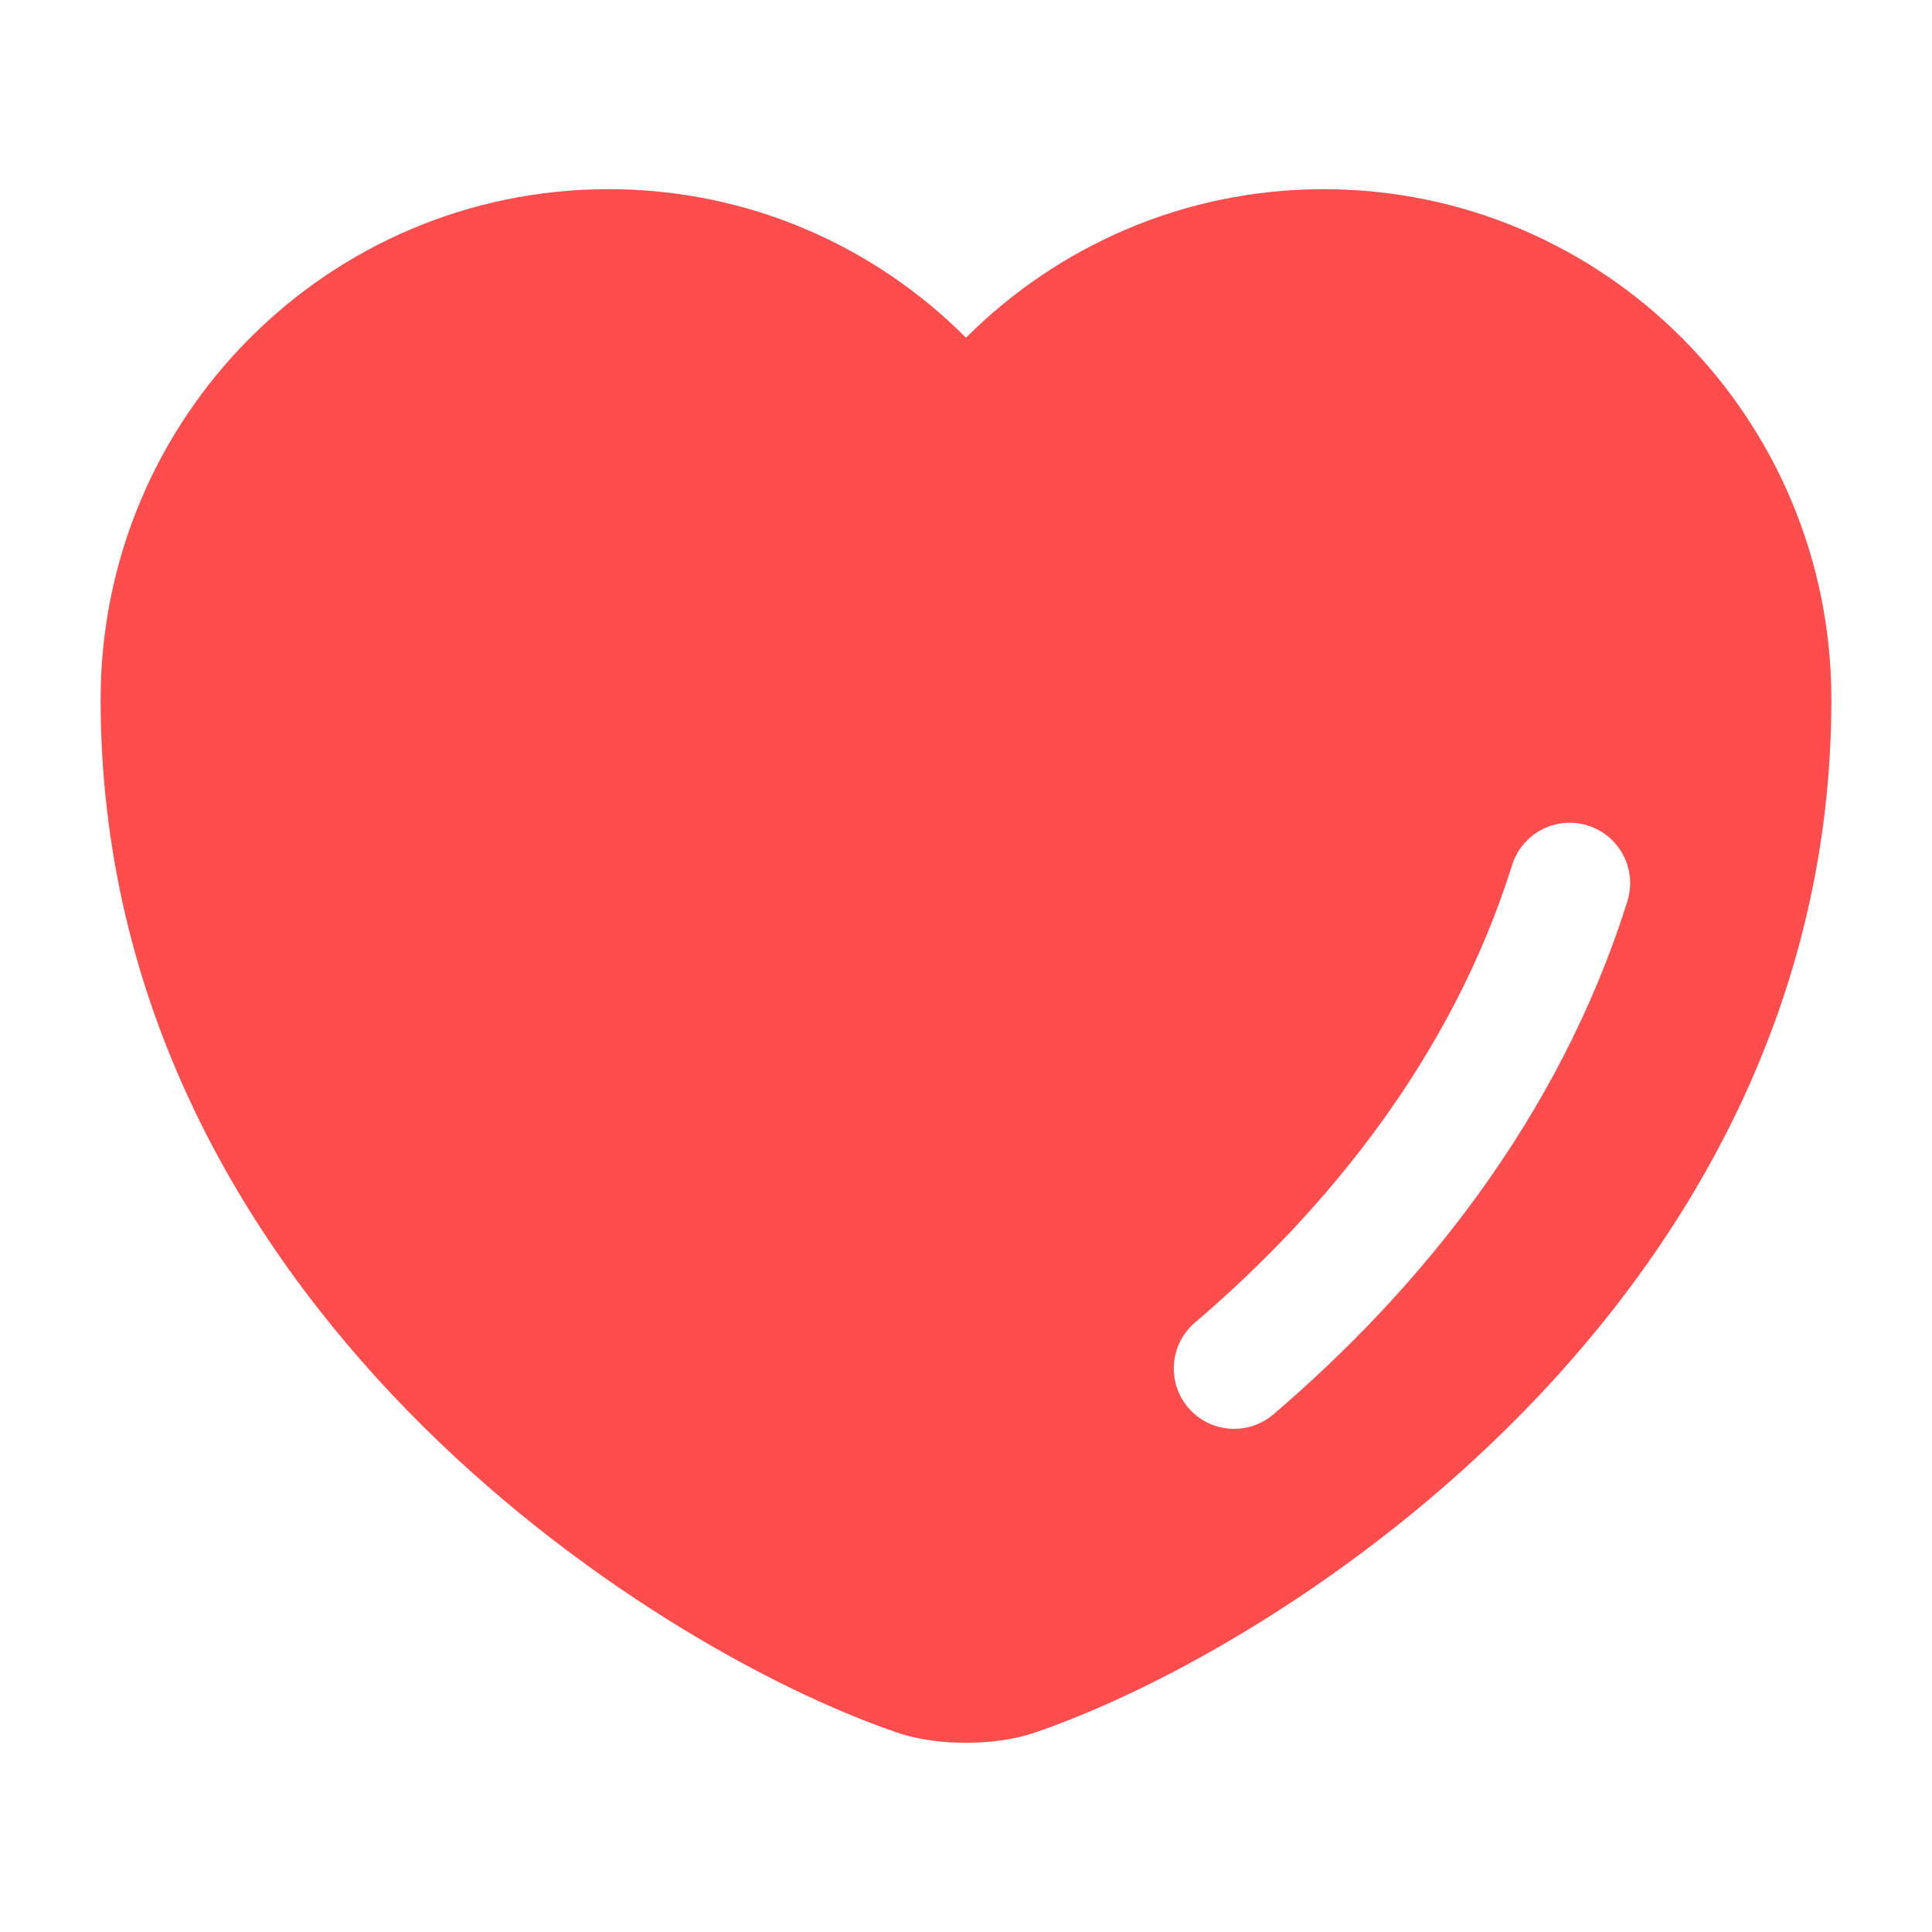
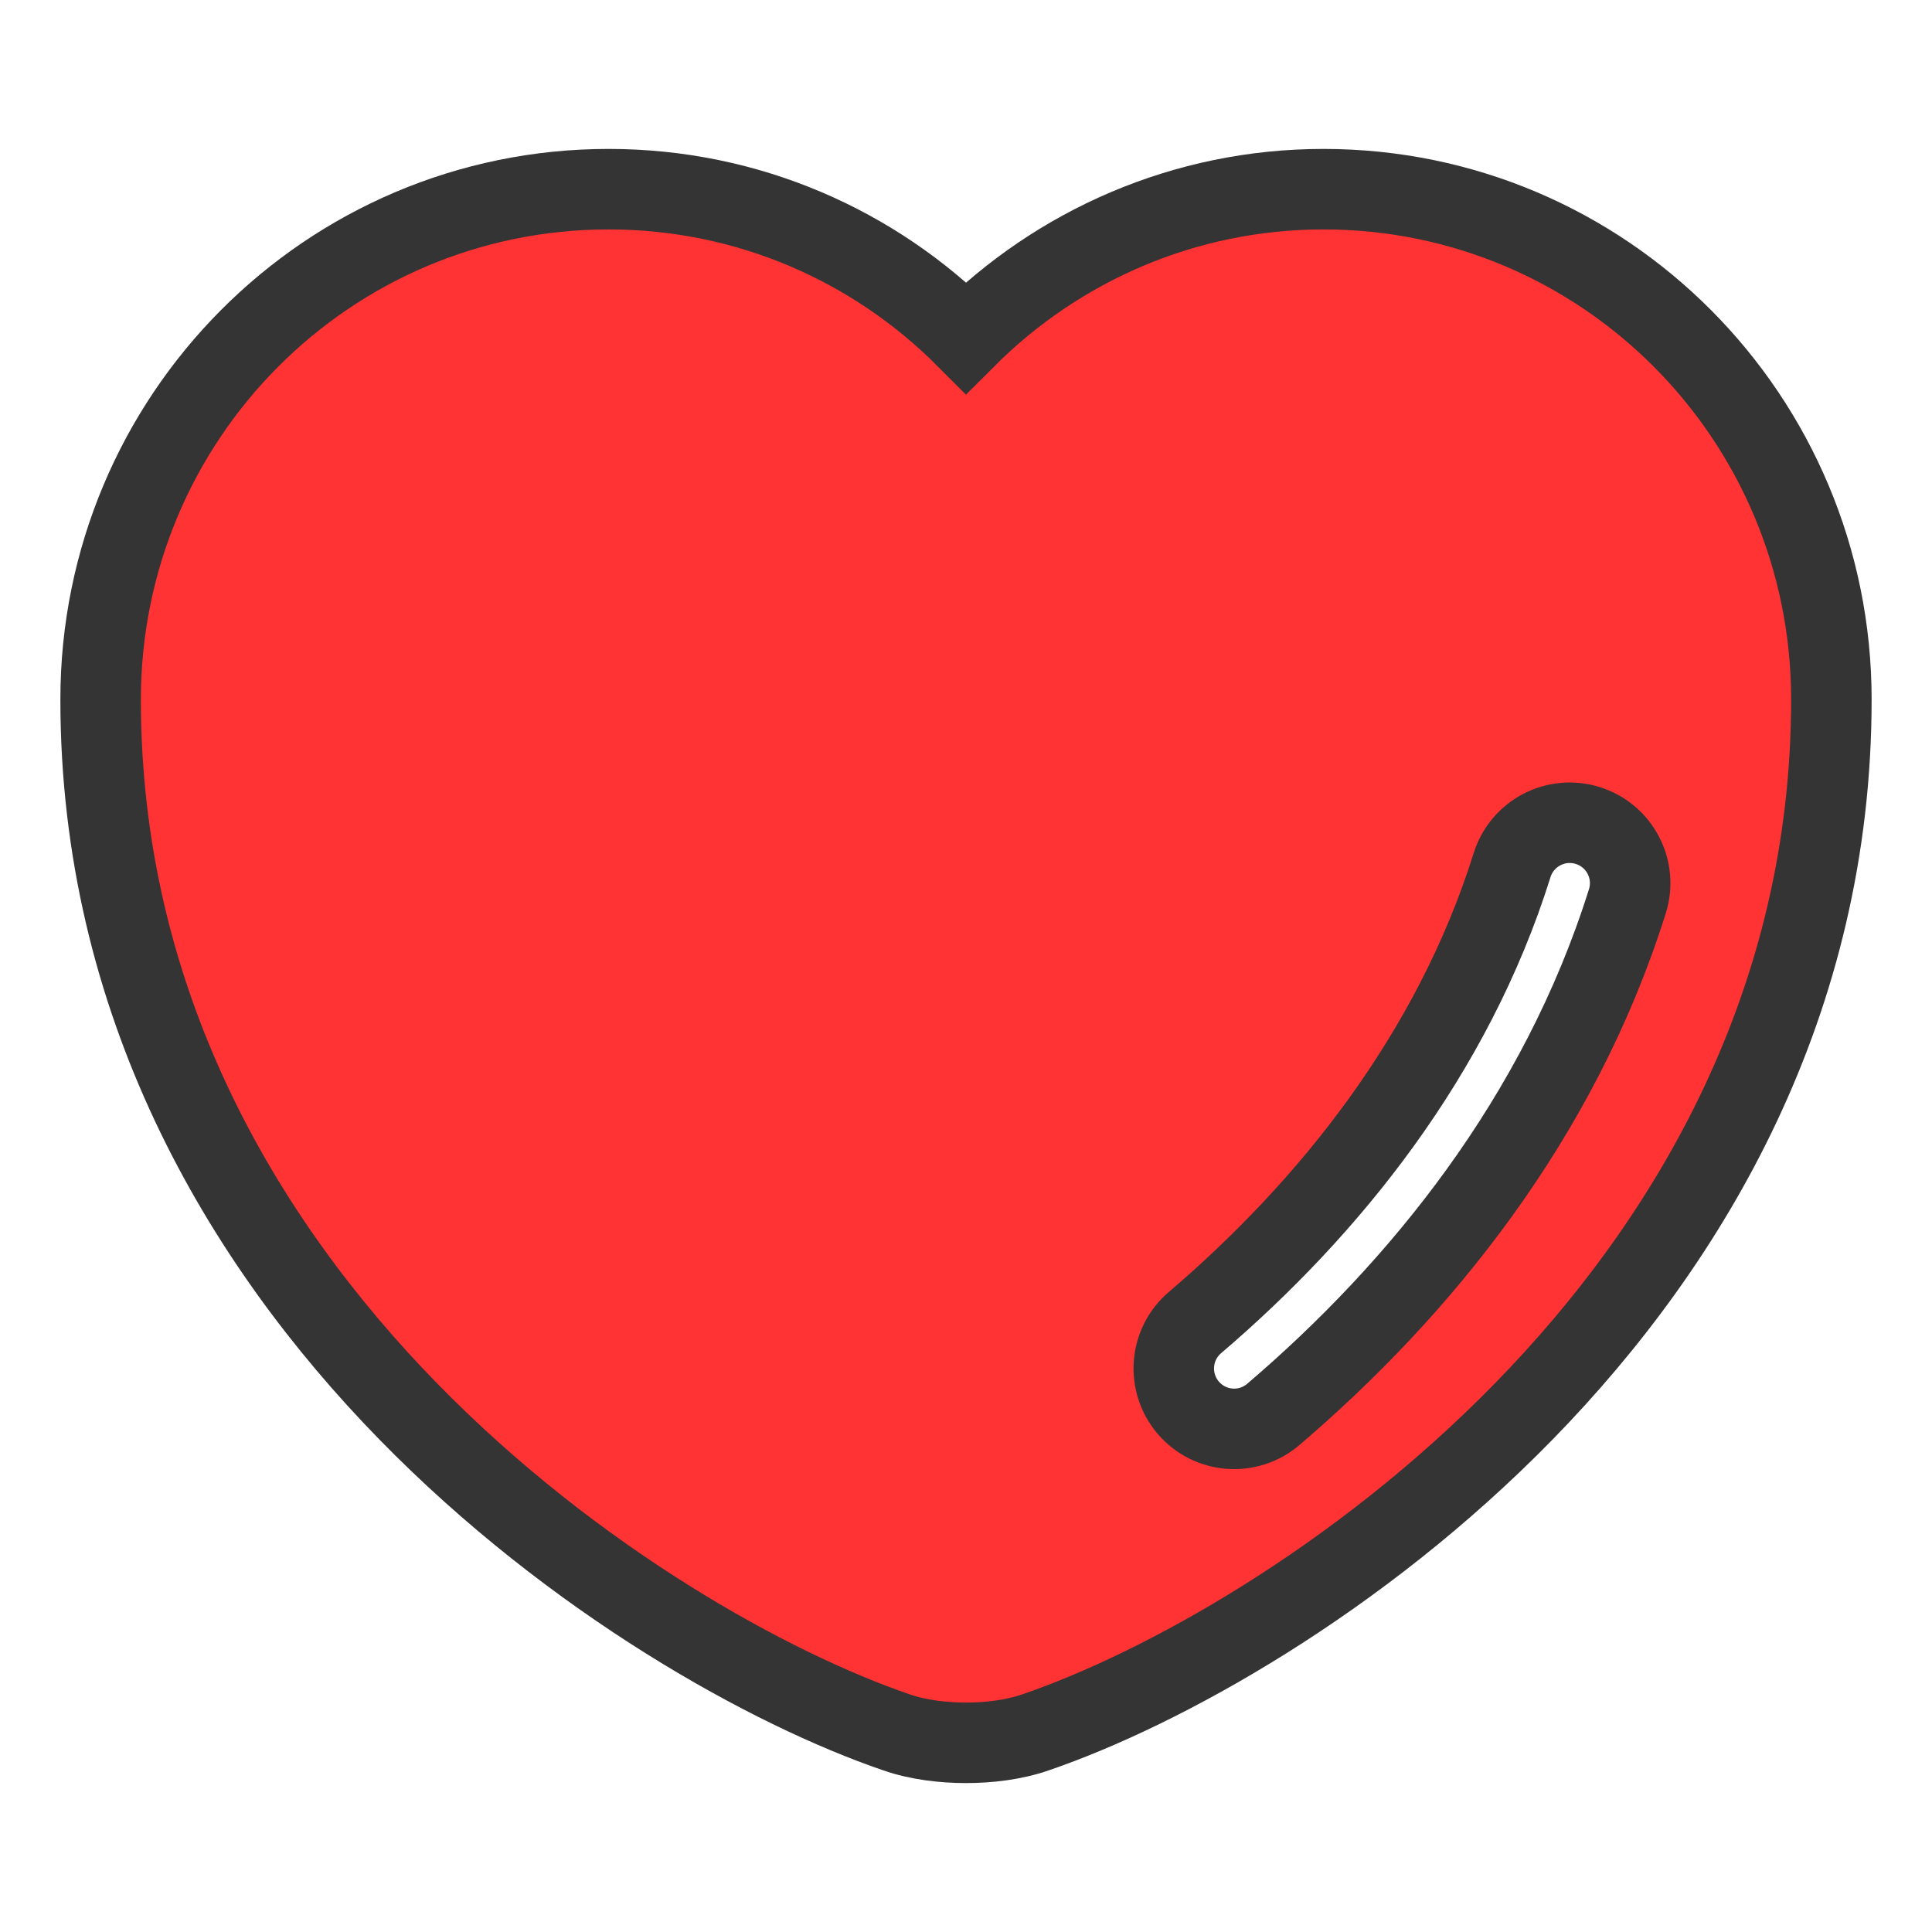
<svg xmlns="http://www.w3.org/2000/svg" width="800px" height="800px" viewBox="0 0 24 24" fill="none">
  <g id="SVGRepo_bgCarrier" stroke-width="0" />
  <g id="SVGRepo_tracerCarrier" stroke-linecap="round" stroke-linejoin="round" />
  <g id="SVGRepo_iconCarrier">
    <g id="style=fill">
      <g id="heart">
-         <path id="Subtract" fill-rule="evenodd" clip-rule="evenodd" d="M7.56 2.35C4.072 2.35 1.25 5.189 1.25 8.69C1.25 12.44 2.989 15.4 5.066 17.528C7.132 19.644 9.577 20.986 11.134 21.519C11.409 21.615 11.723 21.65 12 21.65C12.277 21.65 12.591 21.615 12.866 21.519C14.424 20.986 16.868 19.644 18.934 17.528C21.011 15.4 22.75 12.44 22.75 8.69C22.75 5.189 19.928 2.35 16.44 2.35C14.712 2.35 13.139 3.056 12 4.195C10.865 3.056 9.297 2.35 7.56 2.35ZM20.216 11.195C20.34 10.8 20.12 10.379 19.724 10.255C19.329 10.131 18.908 10.351 18.784 10.746C18.045 13.104 16.509 15.008 14.844 16.43C14.529 16.698 14.492 17.172 14.761 17.487C15.03 17.802 15.503 17.839 15.818 17.57C17.628 16.025 19.368 13.897 20.216 11.195Z" fill="#ff4d4d" />
+         <path stroke="rgb(52, 52, 52)" stroke-width="1" id="Subtract" fill-rule="evenodd" clip-rule="evenodd" d="M7.56 2.35C4.072 2.35 1.25 5.189 1.25 8.69C1.25 12.44 2.989 15.4 5.066 17.528C7.132 19.644 9.577 20.986 11.134 21.519C11.409 21.615 11.723 21.65 12 21.65C12.277 21.65 12.591 21.615 12.866 21.519C14.424 20.986 16.868 19.644 18.934 17.528C21.011 15.4 22.75 12.44 22.75 8.69C22.75 5.189 19.928 2.35 16.44 2.35C14.712 2.35 13.139 3.056 12 4.195C10.865 3.056 9.297 2.35 7.56 2.35ZM20.216 11.195C20.34 10.8 20.12 10.379 19.724 10.255C19.329 10.131 18.908 10.351 18.784 10.746C18.045 13.104 16.509 15.008 14.844 16.43C14.529 16.698 14.492 17.172 14.761 17.487C15.03 17.802 15.503 17.839 15.818 17.57C17.628 16.025 19.368 13.897 20.216 11.195Z" fill="#ff3333" />
      </g>
    </g>
  </g>
</svg>
